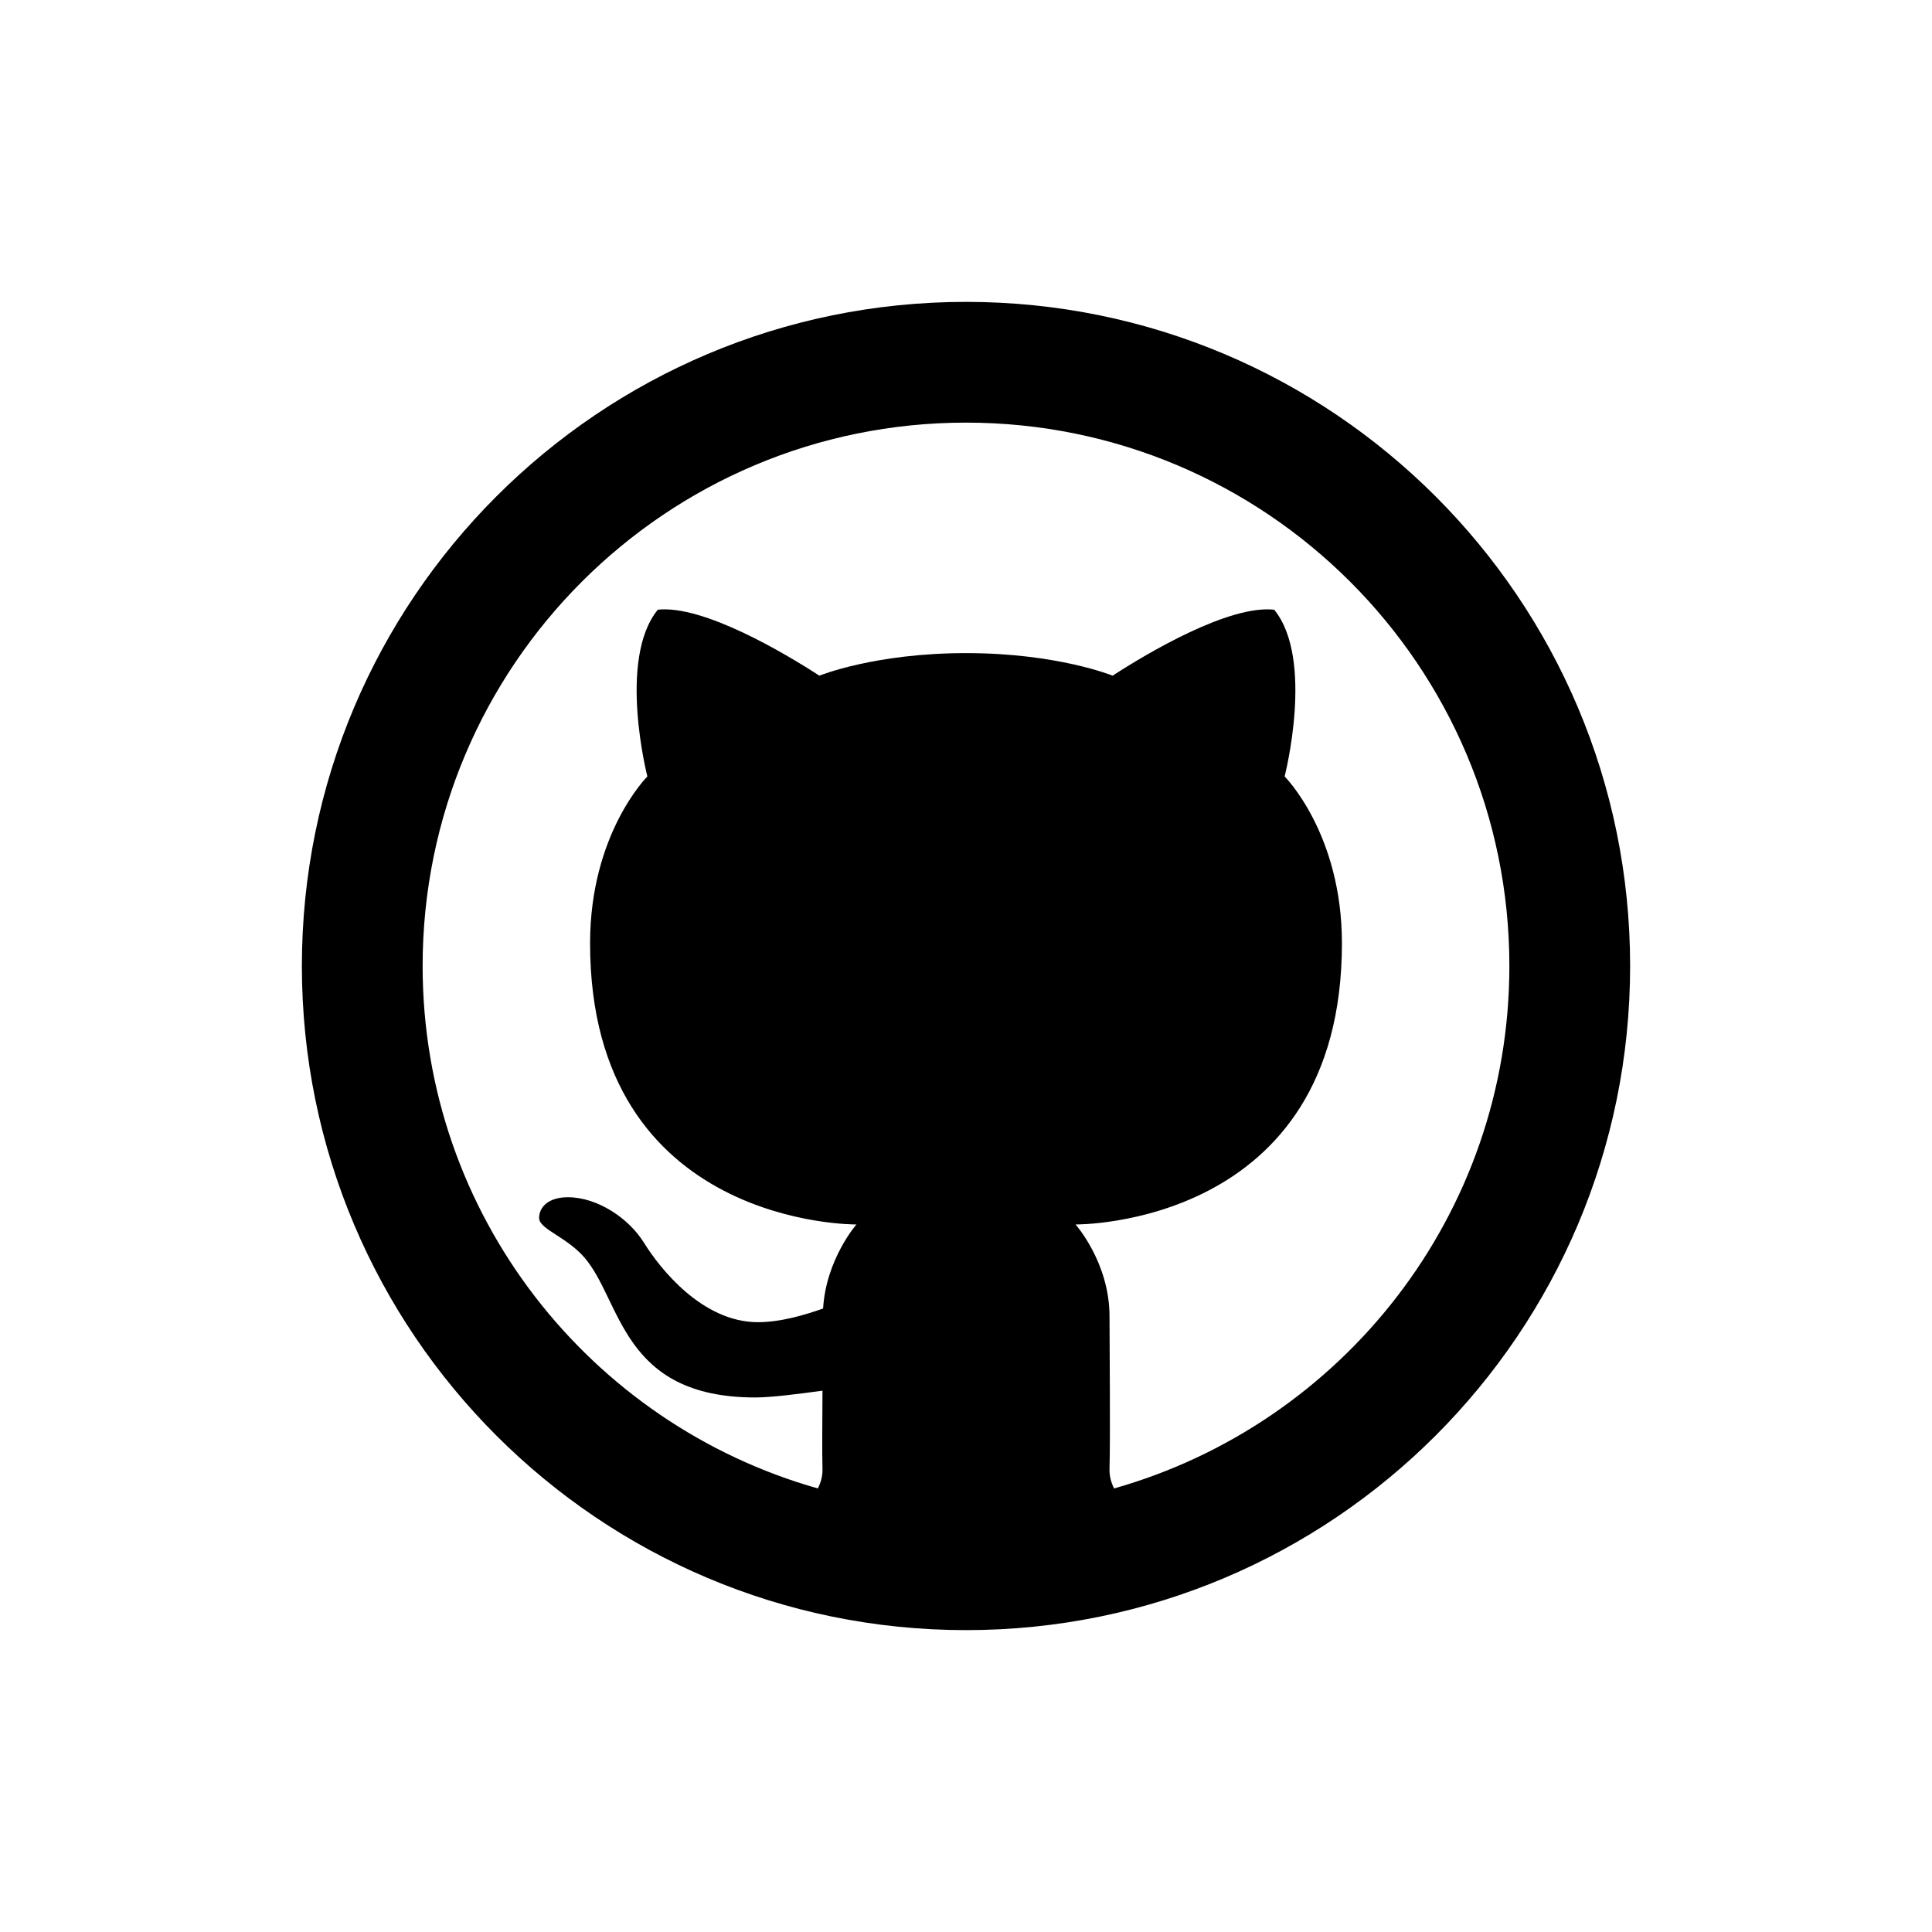
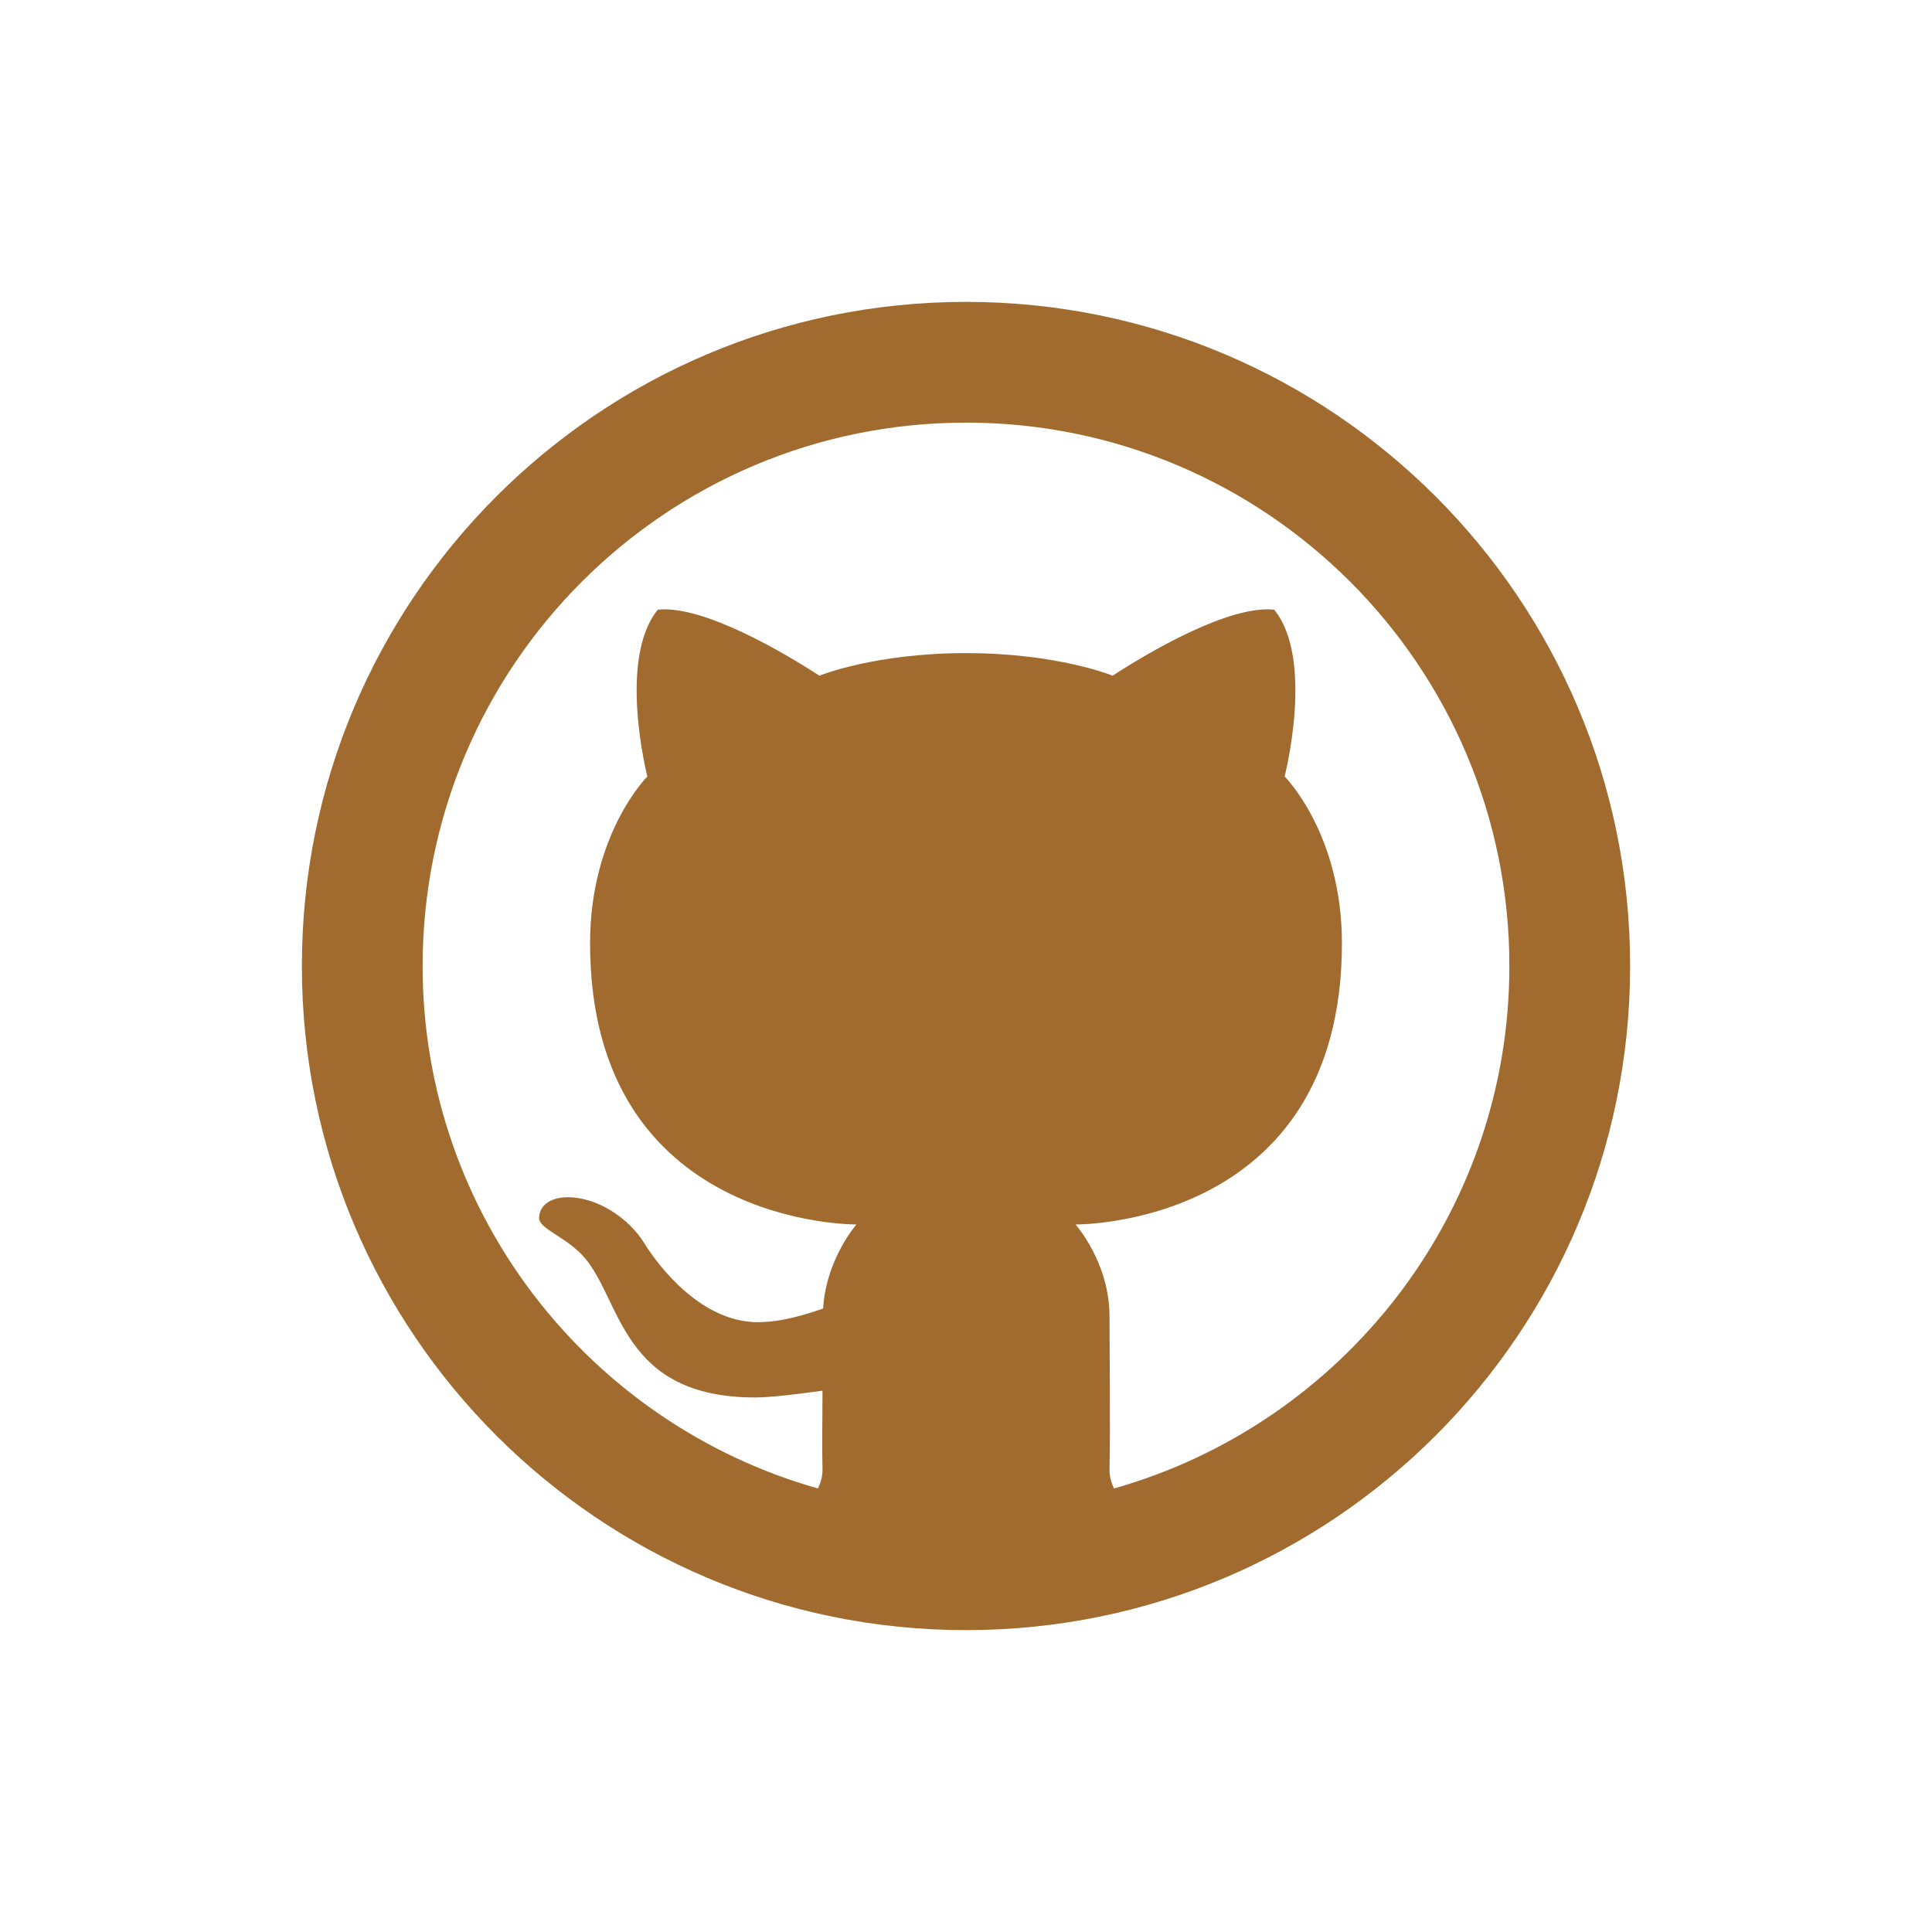
- <svg xmlns="http://www.w3.org/2000/svg" viewBox="0 0 64 64" width="48px" height="48px">
+ <svg xmlns="http://www.w3.org/2000/svg" viewBox="0 0 64 64" width="48px" height="48px" fill="#A16B2F">
  <path d="M 32 10 C 19.85 10 10 19.85 10 32 C 10 44.15 19.85 54 32 54 C 44.15 54 54 44.15 54 32 C 54 19.85 44.15 10 32 10 z M 32 14 C 41.941 14 50 22.059 50 32 C 50 40.239 44.459 47.169 36.904 49.307 C 36.811 49.115 36.748 48.906 36.754 48.668 C 36.785 47.459 36.754 44.638 36.754 43.602 C 36.754 41.824 35.629 40.562 35.629 40.562 C 35.629 40.562 44.453 40.662 44.453 31.246 C 44.453 27.613 42.555 25.721 42.555 25.721 C 42.555 25.721 43.552 21.842 42.209 20.197 C 40.704 20.034 38.008 21.635 36.857 22.383 C 36.857 22.383 35.034 21.635 32 21.635 C 28.966 21.635 27.143 22.383 27.143 22.383 C 25.992 21.635 23.296 20.035 21.791 20.197 C 20.449 21.842 21.445 25.721 21.445 25.721 C 21.445 25.721 19.547 27.611 19.547 31.244 C 19.547 40.66 28.371 40.562 28.371 40.562 C 28.371 40.562 27.366 41.706 27.266 43.346 C 26.676 43.554 25.872 43.799 25.105 43.799 C 23.255 43.799 21.85 42.002 21.334 41.17 C 20.826 40.349 19.785 39.66 18.812 39.66 C 18.172 39.66 17.859 39.982 17.859 40.348 C 17.859 40.714 18.758 40.968 19.35 41.646 C 20.598 43.076 20.574 46.293 25.021 46.293 C 25.547 46.293 26.492 46.172 27.246 46.068 C 27.242 47.078 27.23 48.046 27.246 48.666 C 27.252 48.905 27.187 49.115 27.094 49.307 C 19.54 47.169 14 40.238 14 32 C 14 22.059 22.059 14 32 14 z" />
</svg>
